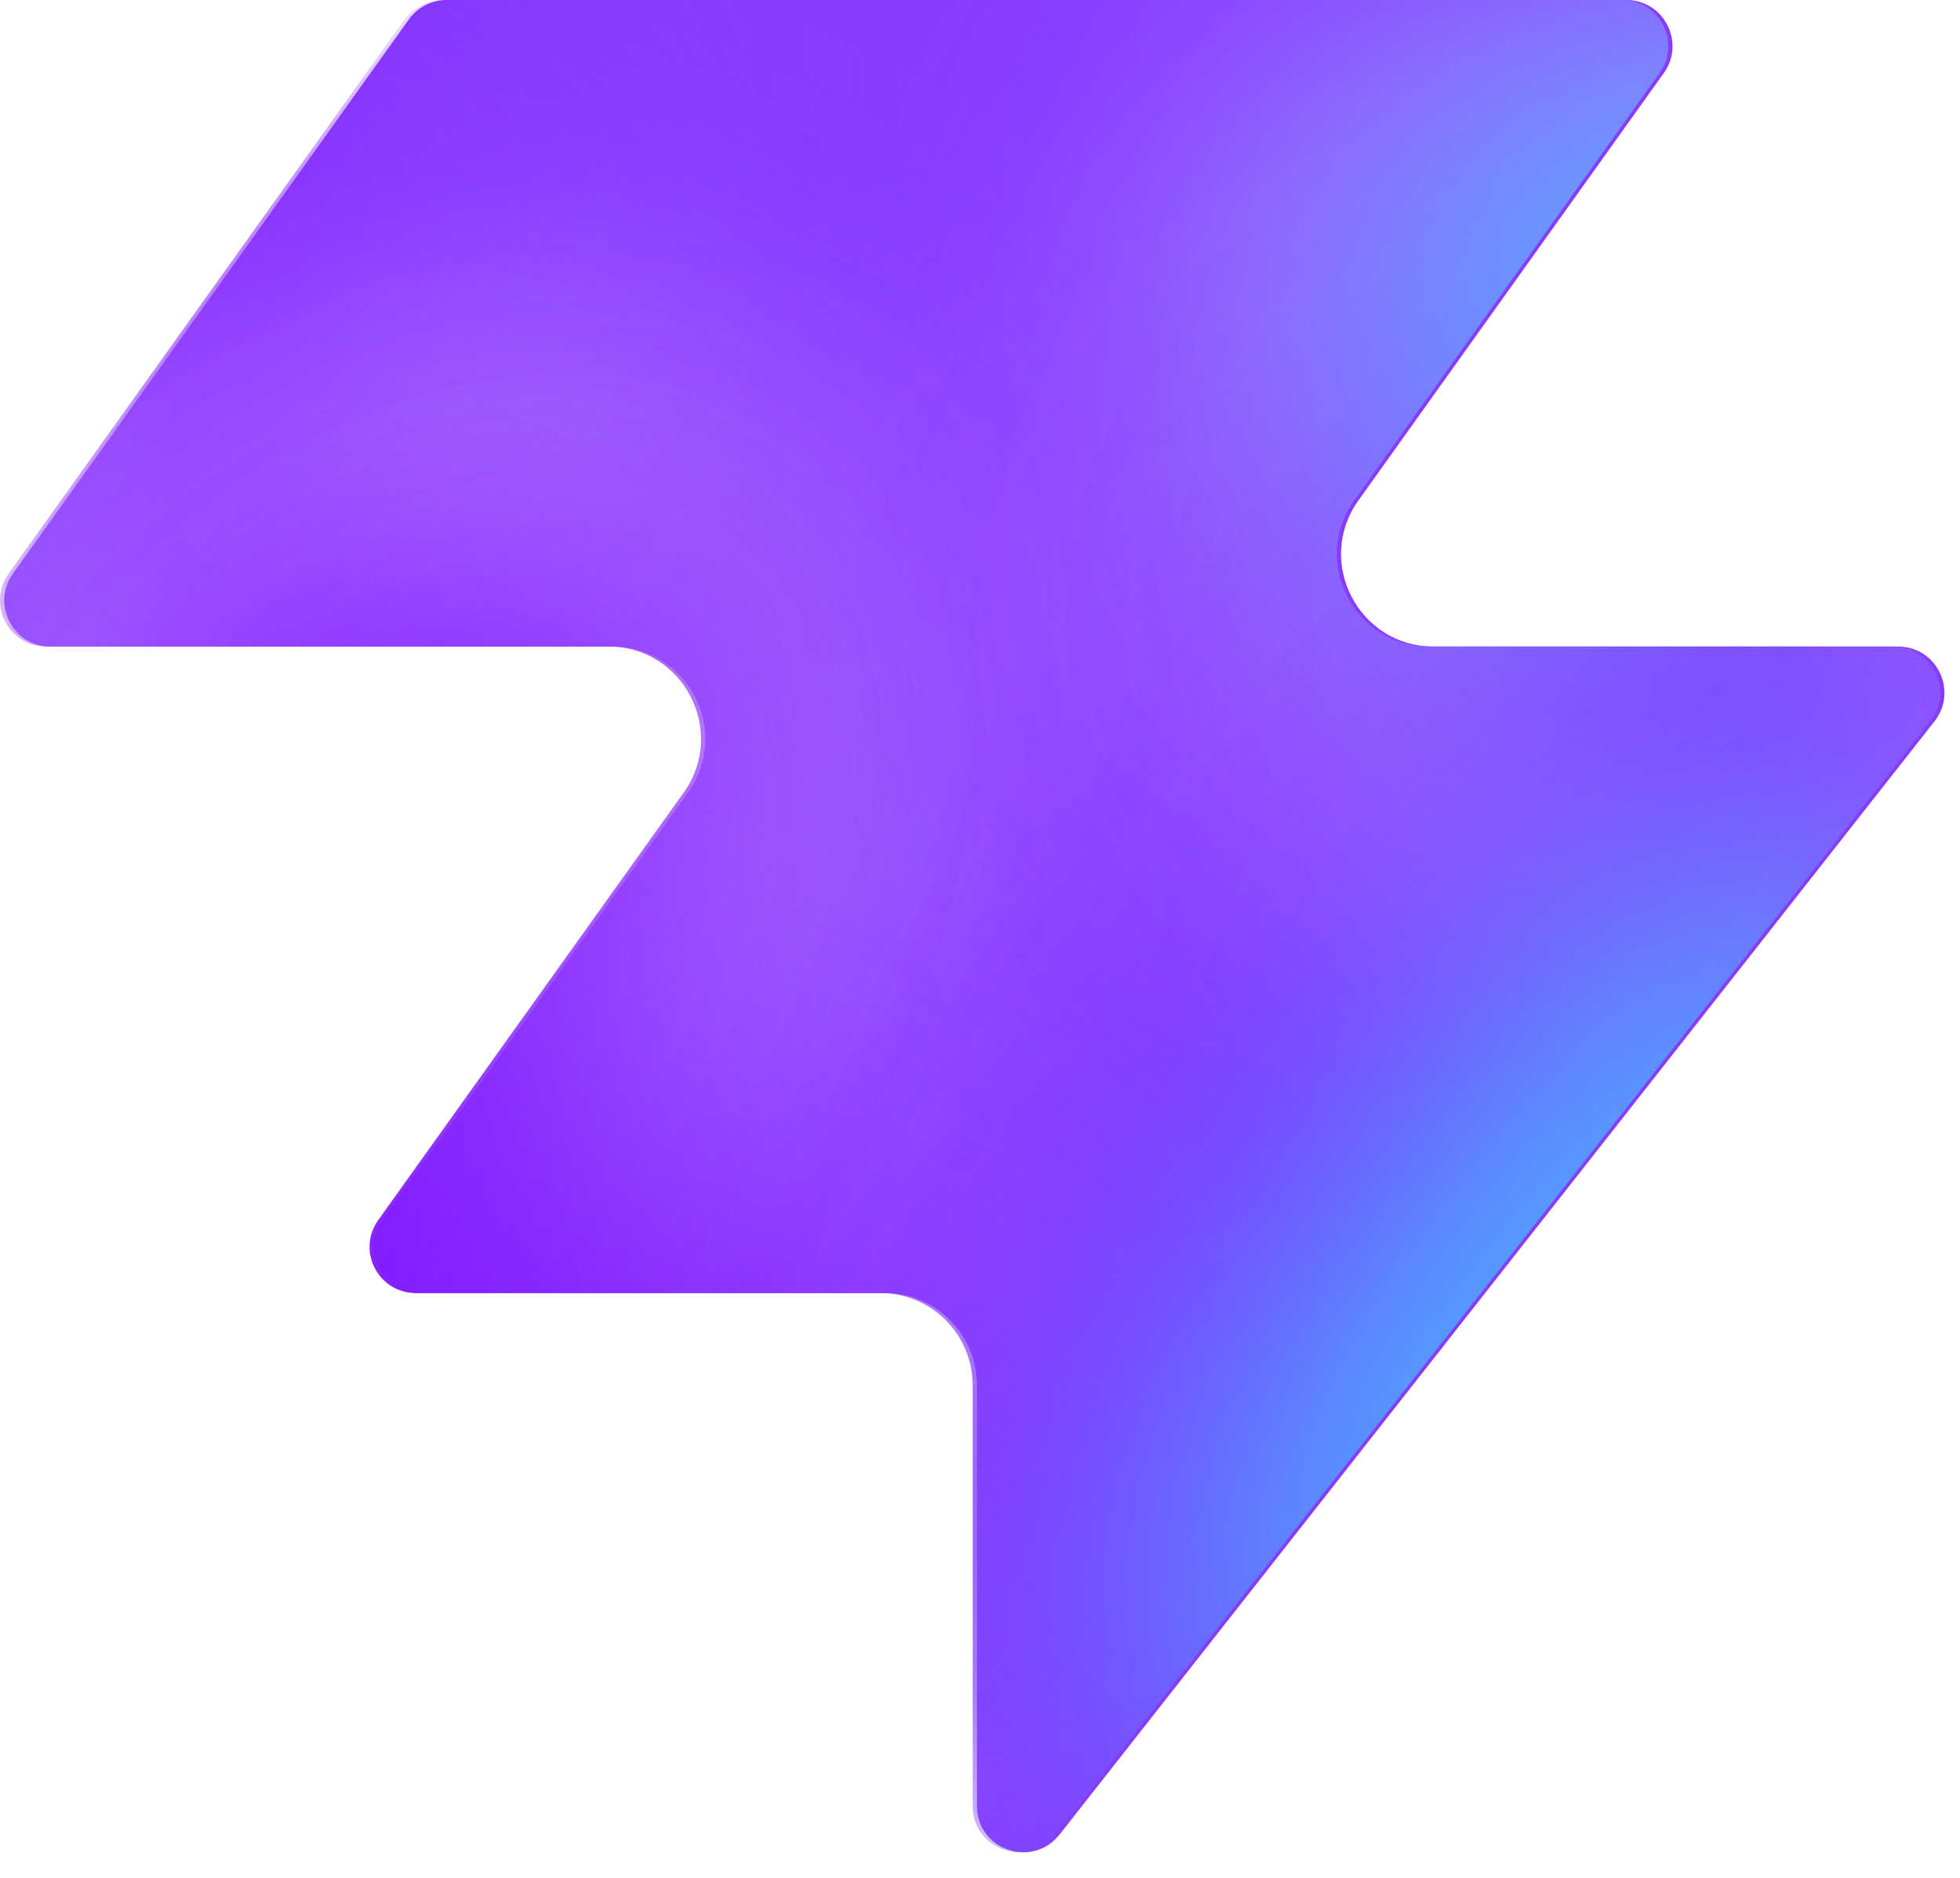
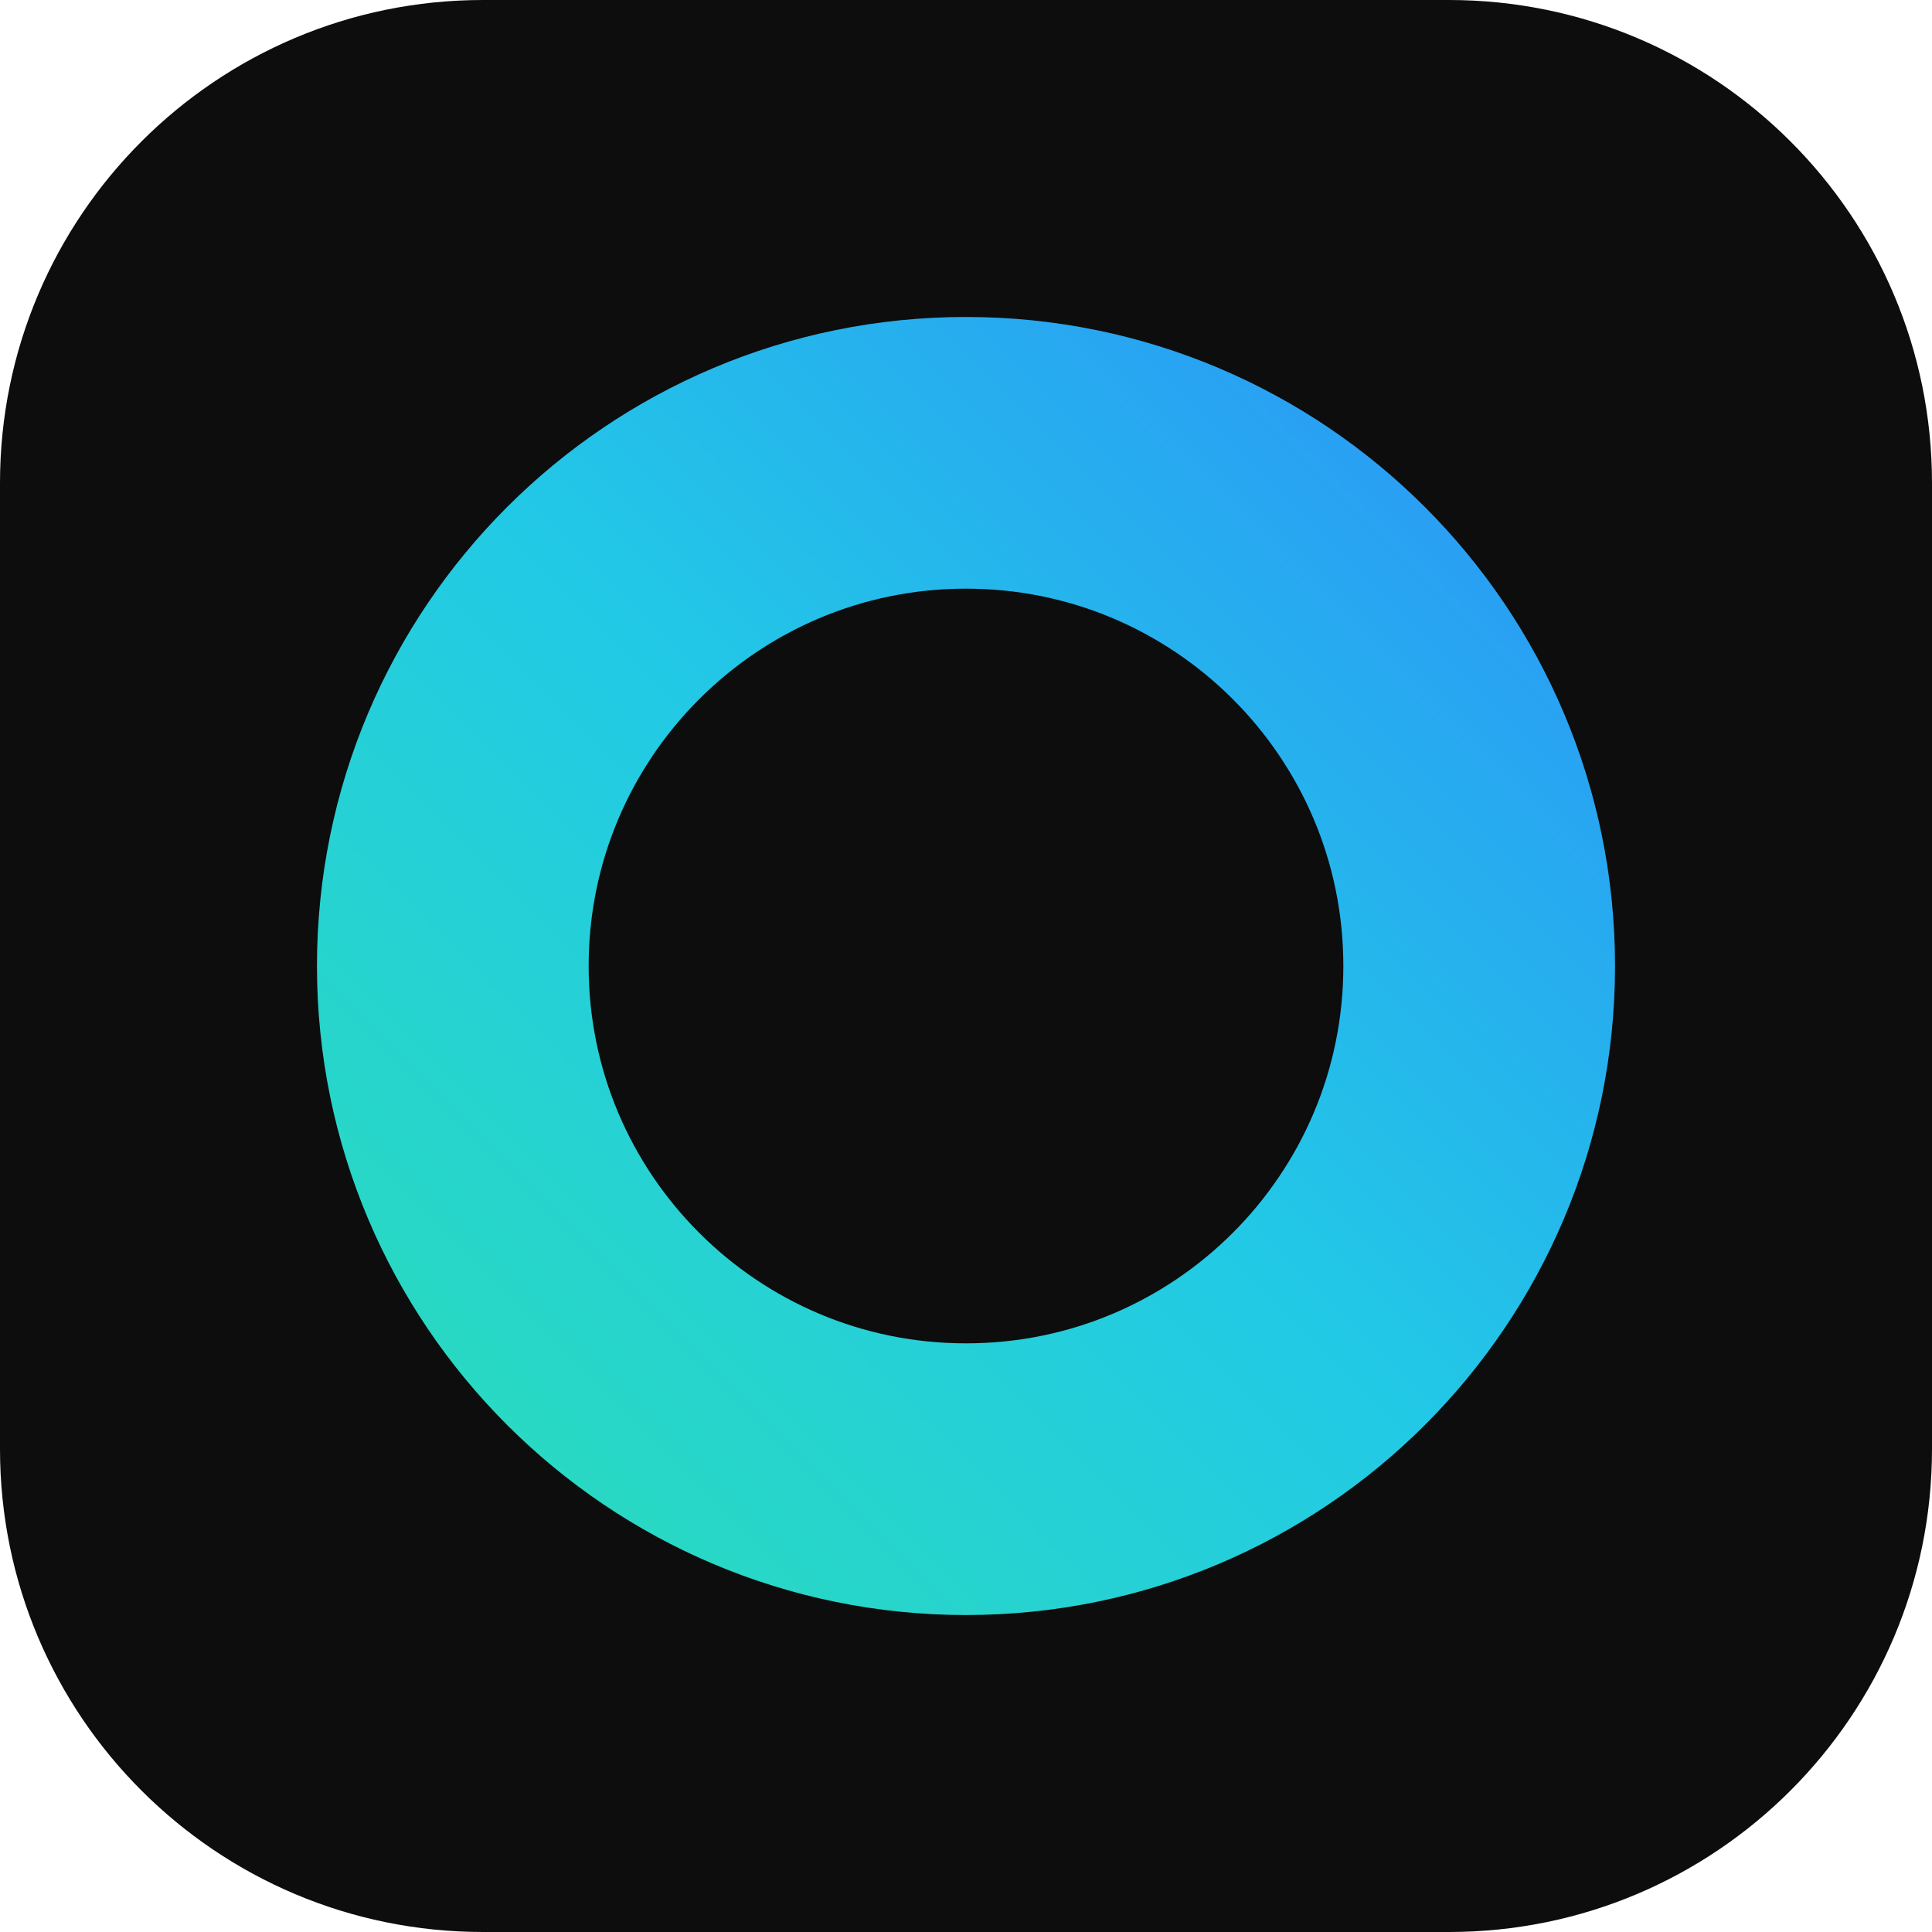
- <svg xmlns="http://www.w3.org/2000/svg" width="48" height="46" fill="none" viewBox="0 0 48 46">
-   <path fill="#863bff" d="M25.946 44.938c-.664.845-2.021.375-2.021-.698V33.937a2.26 2.26 0 0 0-2.262-2.262H10.287c-.92 0-1.456-1.04-.92-1.788l7.48-10.471c1.07-1.497 0-3.578-1.842-3.578H1.237c-.92 0-1.456-1.04-.92-1.788L10.013.474c.214-.297.556-.474.92-.474h28.894c.92 0 1.456 1.04.92 1.788l-7.48 10.471c-1.07 1.498 0 3.579 1.842 3.579h11.377c.943 0 1.473 1.088.89 1.83L25.947 44.94z" style="fill:#863bff;fill:color(display-p3 .525 .23 1);fill-opacity:1" />
-   <mask id="a" width="48" height="46" x="0" y="0" maskUnits="userSpaceOnUse" style="mask-type:alpha">
-     <path fill="#000" d="M25.842 44.938c-.664.844-2.021.375-2.021-.698V33.937a2.26 2.26 0 0 0-2.262-2.262H10.183c-.92 0-1.456-1.04-.92-1.788l7.48-10.471c1.07-1.498 0-3.579-1.842-3.579H1.133c-.92 0-1.456-1.04-.92-1.787L9.91.473c.214-.297.556-.474.92-.474h28.894c.92 0 1.456 1.04.92 1.788l-7.48 10.471c-1.07 1.498 0 3.578 1.842 3.578h11.377c.943 0 1.473 1.088.89 1.832L25.843 44.94z" style="fill:#000;fill-opacity:1" />
-   </mask>
-   <g mask="url(#a)">
-     <g filter="url(#b)">
-       <ellipse cx="5.508" cy="14.704" fill="#ede6ff" rx="5.508" ry="14.704" style="fill:#ede6ff;fill:color(display-p3 .927 .903 1);fill-opacity:1" transform="matrix(.00324 1 1 -.00324 -4.47 31.516)" />
-     </g>
-     <g filter="url(#c)">
-       <ellipse cx="10.399" cy="29.851" fill="#ede6ff" rx="10.399" ry="29.851" style="fill:#ede6ff;fill:color(display-p3 .927 .903 1);fill-opacity:1" transform="matrix(.00324 1 1 -.00324 -39.328 7.883)" />
-     </g>
-     <g filter="url(#d)">
-       <ellipse cx="5.508" cy="30.487" fill="#7e14ff" rx="5.508" ry="30.487" style="fill:#7e14ff;fill:color(display-p3 .492 .077 1);fill-opacity:1" transform="rotate(89.814 -25.913 -14.639)scale(1 -1)" />
-     </g>
-     <g filter="url(#e)">
-       <ellipse cx="5.508" cy="30.599" fill="#7e14ff" rx="5.508" ry="30.599" style="fill:#7e14ff;fill:color(display-p3 .492 .077 1);fill-opacity:1" transform="rotate(89.814 -32.644 -3.334)scale(1 -1)" />
-     </g>
-     <g filter="url(#f)">
-       <ellipse cx="5.508" cy="30.599" fill="#7e14ff" rx="5.508" ry="30.599" style="fill:#7e14ff;fill:color(display-p3 .492 .077 1);fill-opacity:1" transform="matrix(.00324 1 1 -.00324 -34.34 30.47)" />
-     </g>
-     <g filter="url(#g)">
-       <ellipse cx="14.072" cy="22.078" fill="#ede6ff" rx="14.072" ry="22.078" style="fill:#ede6ff;fill:color(display-p3 .927 .903 1);fill-opacity:1" transform="rotate(93.35 24.506 48.493)scale(-1 1)" />
-     </g>
-     <g filter="url(#h)">
-       <ellipse cx="3.47" cy="21.501" fill="#7e14ff" rx="3.47" ry="21.501" style="fill:#7e14ff;fill:color(display-p3 .492 .077 1);fill-opacity:1" transform="rotate(89.009 28.708 47.59)scale(-1 1)" />
-     </g>
-     <g filter="url(#i)">
-       <ellipse cx="3.47" cy="21.501" fill="#7e14ff" rx="3.47" ry="21.501" style="fill:#7e14ff;fill:color(display-p3 .492 .077 1);fill-opacity:1" transform="rotate(89.009 28.708 47.59)scale(-1 1)" />
-     </g>
-     <g filter="url(#j)">
-       <ellipse cx=".387" cy="8.972" fill="#7e14ff" rx="4.407" ry="29.108" style="fill:#7e14ff;fill:color(display-p3 .492 .077 1);fill-opacity:1" transform="rotate(39.51 .387 8.972)" />
-     </g>
-     <g filter="url(#k)">
-       <ellipse cx="47.523" cy="-6.092" fill="#7e14ff" rx="4.407" ry="29.108" style="fill:#7e14ff;fill:color(display-p3 .492 .077 1);fill-opacity:1" transform="rotate(37.892 47.523 -6.092)" />
-     </g>
-     <g filter="url(#l)">
-       <ellipse cx="41.412" cy="6.333" fill="#47bfff" rx="5.971" ry="9.665" style="fill:#47bfff;fill:color(display-p3 .28 .748 1);fill-opacity:1" transform="rotate(37.892 41.412 6.333)" />
-     </g>
-     <g filter="url(#m)">
-       <ellipse cx="-1.879" cy="38.332" fill="#7e14ff" rx="4.407" ry="29.108" style="fill:#7e14ff;fill:color(display-p3 .492 .077 1);fill-opacity:1" transform="rotate(37.892 -1.88 38.332)" />
-     </g>
-     <g filter="url(#n)">
-       <ellipse cx="-1.879" cy="38.332" fill="#7e14ff" rx="4.407" ry="29.108" style="fill:#7e14ff;fill:color(display-p3 .492 .077 1);fill-opacity:1" transform="rotate(37.892 -1.88 38.332)" />
-     </g>
-     <g filter="url(#o)">
-       <ellipse cx="35.651" cy="29.907" fill="#7e14ff" rx="4.407" ry="29.108" style="fill:#7e14ff;fill:color(display-p3 .492 .077 1);fill-opacity:1" transform="rotate(37.892 35.651 29.907)" />
-     </g>
-     <g filter="url(#p)">
-       <ellipse cx="38.418" cy="32.4" fill="#47bfff" rx="5.971" ry="15.297" style="fill:#47bfff;fill:color(display-p3 .28 .748 1);fill-opacity:1" transform="rotate(37.892 38.418 32.4)" />
-     </g>
-   </g>
+ <svg xmlns="http://www.w3.org/2000/svg" viewBox="0 0 64 64">
  <defs>
-     <filter id="b" width="60.045" height="41.654" x="-19.77" y="16.149" color-interpolation-filters="sRGB" filterUnits="userSpaceOnUse">
-       <feFlood flood-opacity="0" result="BackgroundImageFix" />
-       <feBlend in="SourceGraphic" in2="BackgroundImageFix" result="shape" />
-       <feGaussianBlur result="effect1_foregroundBlur_2002_17158" stdDeviation="7.659" />
-     </filter>
-     <filter id="c" width="90.34" height="51.437" x="-54.613" y="-7.533" color-interpolation-filters="sRGB" filterUnits="userSpaceOnUse">
-       <feFlood flood-opacity="0" result="BackgroundImageFix" />
-       <feBlend in="SourceGraphic" in2="BackgroundImageFix" result="shape" />
-       <feGaussianBlur result="effect1_foregroundBlur_2002_17158" stdDeviation="7.659" />
-     </filter>
-     <filter id="d" width="79.355" height="29.4" x="-49.64" y="2.03" color-interpolation-filters="sRGB" filterUnits="userSpaceOnUse">
-       <feFlood flood-opacity="0" result="BackgroundImageFix" />
-       <feBlend in="SourceGraphic" in2="BackgroundImageFix" result="shape" />
-       <feGaussianBlur result="effect1_foregroundBlur_2002_17158" stdDeviation="4.596" />
-     </filter>
-     <filter id="e" width="79.579" height="29.4" x="-45.045" y="20.029" color-interpolation-filters="sRGB" filterUnits="userSpaceOnUse">
-       <feFlood flood-opacity="0" result="BackgroundImageFix" />
-       <feBlend in="SourceGraphic" in2="BackgroundImageFix" result="shape" />
-       <feGaussianBlur result="effect1_foregroundBlur_2002_17158" stdDeviation="4.596" />
-     </filter>
-     <filter id="f" width="79.579" height="29.4" x="-43.513" y="21.178" color-interpolation-filters="sRGB" filterUnits="userSpaceOnUse">
-       <feFlood flood-opacity="0" result="BackgroundImageFix" />
-       <feBlend in="SourceGraphic" in2="BackgroundImageFix" result="shape" />
-       <feGaussianBlur result="effect1_foregroundBlur_2002_17158" stdDeviation="4.596" />
-     </filter>
-     <filter id="g" width="74.749" height="58.852" x="15.756" y="-17.901" color-interpolation-filters="sRGB" filterUnits="userSpaceOnUse">
-       <feFlood flood-opacity="0" result="BackgroundImageFix" />
-       <feBlend in="SourceGraphic" in2="BackgroundImageFix" result="shape" />
-       <feGaussianBlur result="effect1_foregroundBlur_2002_17158" stdDeviation="7.659" />
-     </filter>
-     <filter id="h" width="61.377" height="25.362" x="23.548" y="2.284" color-interpolation-filters="sRGB" filterUnits="userSpaceOnUse">
-       <feFlood flood-opacity="0" result="BackgroundImageFix" />
-       <feBlend in="SourceGraphic" in2="BackgroundImageFix" result="shape" />
-       <feGaussianBlur result="effect1_foregroundBlur_2002_17158" stdDeviation="4.596" />
-     </filter>
-     <filter id="i" width="61.377" height="25.362" x="23.548" y="2.284" color-interpolation-filters="sRGB" filterUnits="userSpaceOnUse">
-       <feFlood flood-opacity="0" result="BackgroundImageFix" />
-       <feBlend in="SourceGraphic" in2="BackgroundImageFix" result="shape" />
-       <feGaussianBlur result="effect1_foregroundBlur_2002_17158" stdDeviation="4.596" />
-     </filter>
-     <filter id="j" width="56.045" height="63.649" x="-27.636" y="-22.853" color-interpolation-filters="sRGB" filterUnits="userSpaceOnUse">
-       <feFlood flood-opacity="0" result="BackgroundImageFix" />
-       <feBlend in="SourceGraphic" in2="BackgroundImageFix" result="shape" />
-       <feGaussianBlur result="effect1_foregroundBlur_2002_17158" stdDeviation="4.596" />
-     </filter>
-     <filter id="k" width="54.814" height="64.646" x="20.116" y="-38.415" color-interpolation-filters="sRGB" filterUnits="userSpaceOnUse">
-       <feFlood flood-opacity="0" result="BackgroundImageFix" />
-       <feBlend in="SourceGraphic" in2="BackgroundImageFix" result="shape" />
-       <feGaussianBlur result="effect1_foregroundBlur_2002_17158" stdDeviation="4.596" />
-     </filter>
-     <filter id="l" width="33.541" height="35.313" x="24.641" y="-11.323" color-interpolation-filters="sRGB" filterUnits="userSpaceOnUse">
-       <feFlood flood-opacity="0" result="BackgroundImageFix" />
-       <feBlend in="SourceGraphic" in2="BackgroundImageFix" result="shape" />
-       <feGaussianBlur result="effect1_foregroundBlur_2002_17158" stdDeviation="4.596" />
-     </filter>
-     <filter id="m" width="54.814" height="64.646" x="-29.286" y="6.009" color-interpolation-filters="sRGB" filterUnits="userSpaceOnUse">
-       <feFlood flood-opacity="0" result="BackgroundImageFix" />
-       <feBlend in="SourceGraphic" in2="BackgroundImageFix" result="shape" />
-       <feGaussianBlur result="effect1_foregroundBlur_2002_17158" stdDeviation="4.596" />
-     </filter>
-     <filter id="n" width="54.814" height="64.646" x="-29.286" y="6.009" color-interpolation-filters="sRGB" filterUnits="userSpaceOnUse">
-       <feFlood flood-opacity="0" result="BackgroundImageFix" />
-       <feBlend in="SourceGraphic" in2="BackgroundImageFix" result="shape" />
-       <feGaussianBlur result="effect1_foregroundBlur_2002_17158" stdDeviation="4.596" />
-     </filter>
-     <filter id="o" width="54.814" height="64.646" x="8.244" y="-2.416" color-interpolation-filters="sRGB" filterUnits="userSpaceOnUse">
-       <feFlood flood-opacity="0" result="BackgroundImageFix" />
-       <feBlend in="SourceGraphic" in2="BackgroundImageFix" result="shape" />
-       <feGaussianBlur result="effect1_foregroundBlur_2002_17158" stdDeviation="4.596" />
-     </filter>
-     <filter id="p" width="39.409" height="43.623" x="18.713" y="10.588" color-interpolation-filters="sRGB" filterUnits="userSpaceOnUse">
-       <feFlood flood-opacity="0" result="BackgroundImageFix" />
-       <feBlend in="SourceGraphic" in2="BackgroundImageFix" result="shape" />
-       <feGaussianBlur result="effect1_foregroundBlur_2002_17158" stdDeviation="4.596" />
-     </filter>
+     <linearGradient id="okuGradient" x1="4" y1="60" x2="60" y2="4" gradientUnits="userSpaceOnUse">
+       <stop offset="0%" stop-color="#2ee6a6" />
+       <stop offset="50%" stop-color="#22c9e6" />
+       <stop offset="100%" stop-color="#2f7dff" />
+     </linearGradient>
  </defs>
+   <rect width="64" height="64" rx="16" fill="#0d0d0e" />
+   <circle cx="32" cy="32" r="17" fill="none" stroke="url(#okuGradient)" stroke-width="9" />
</svg>
